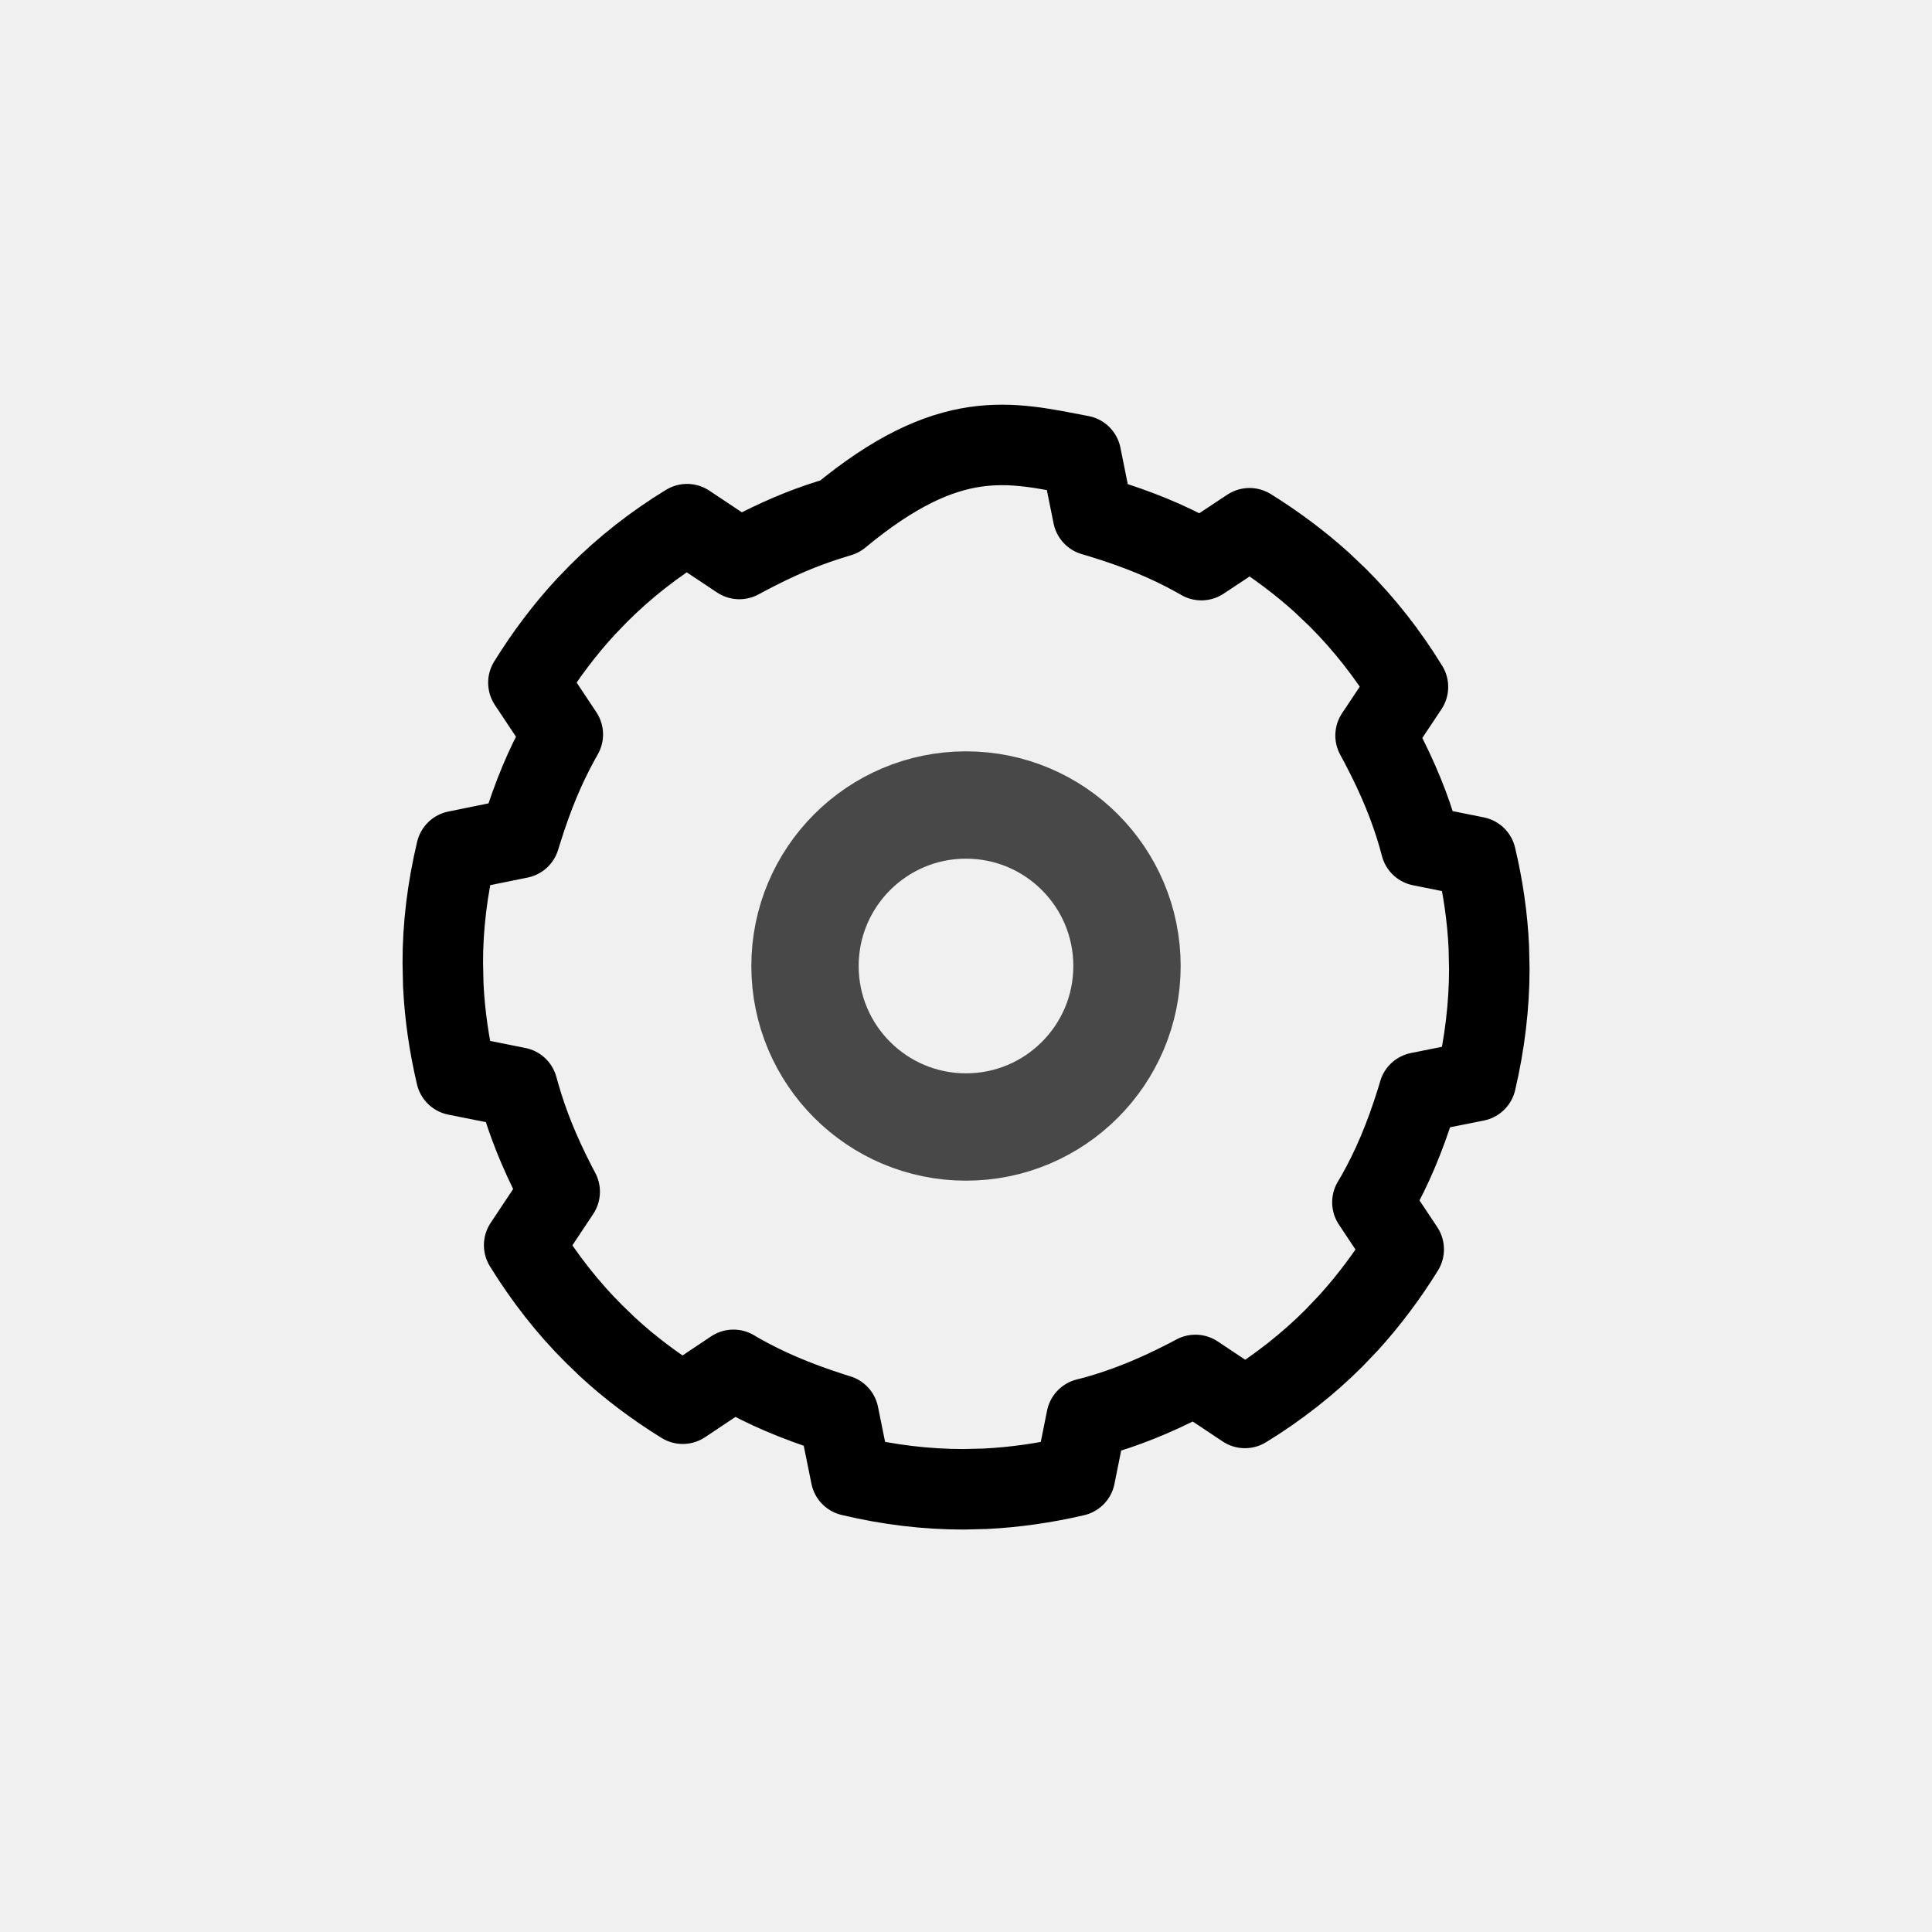
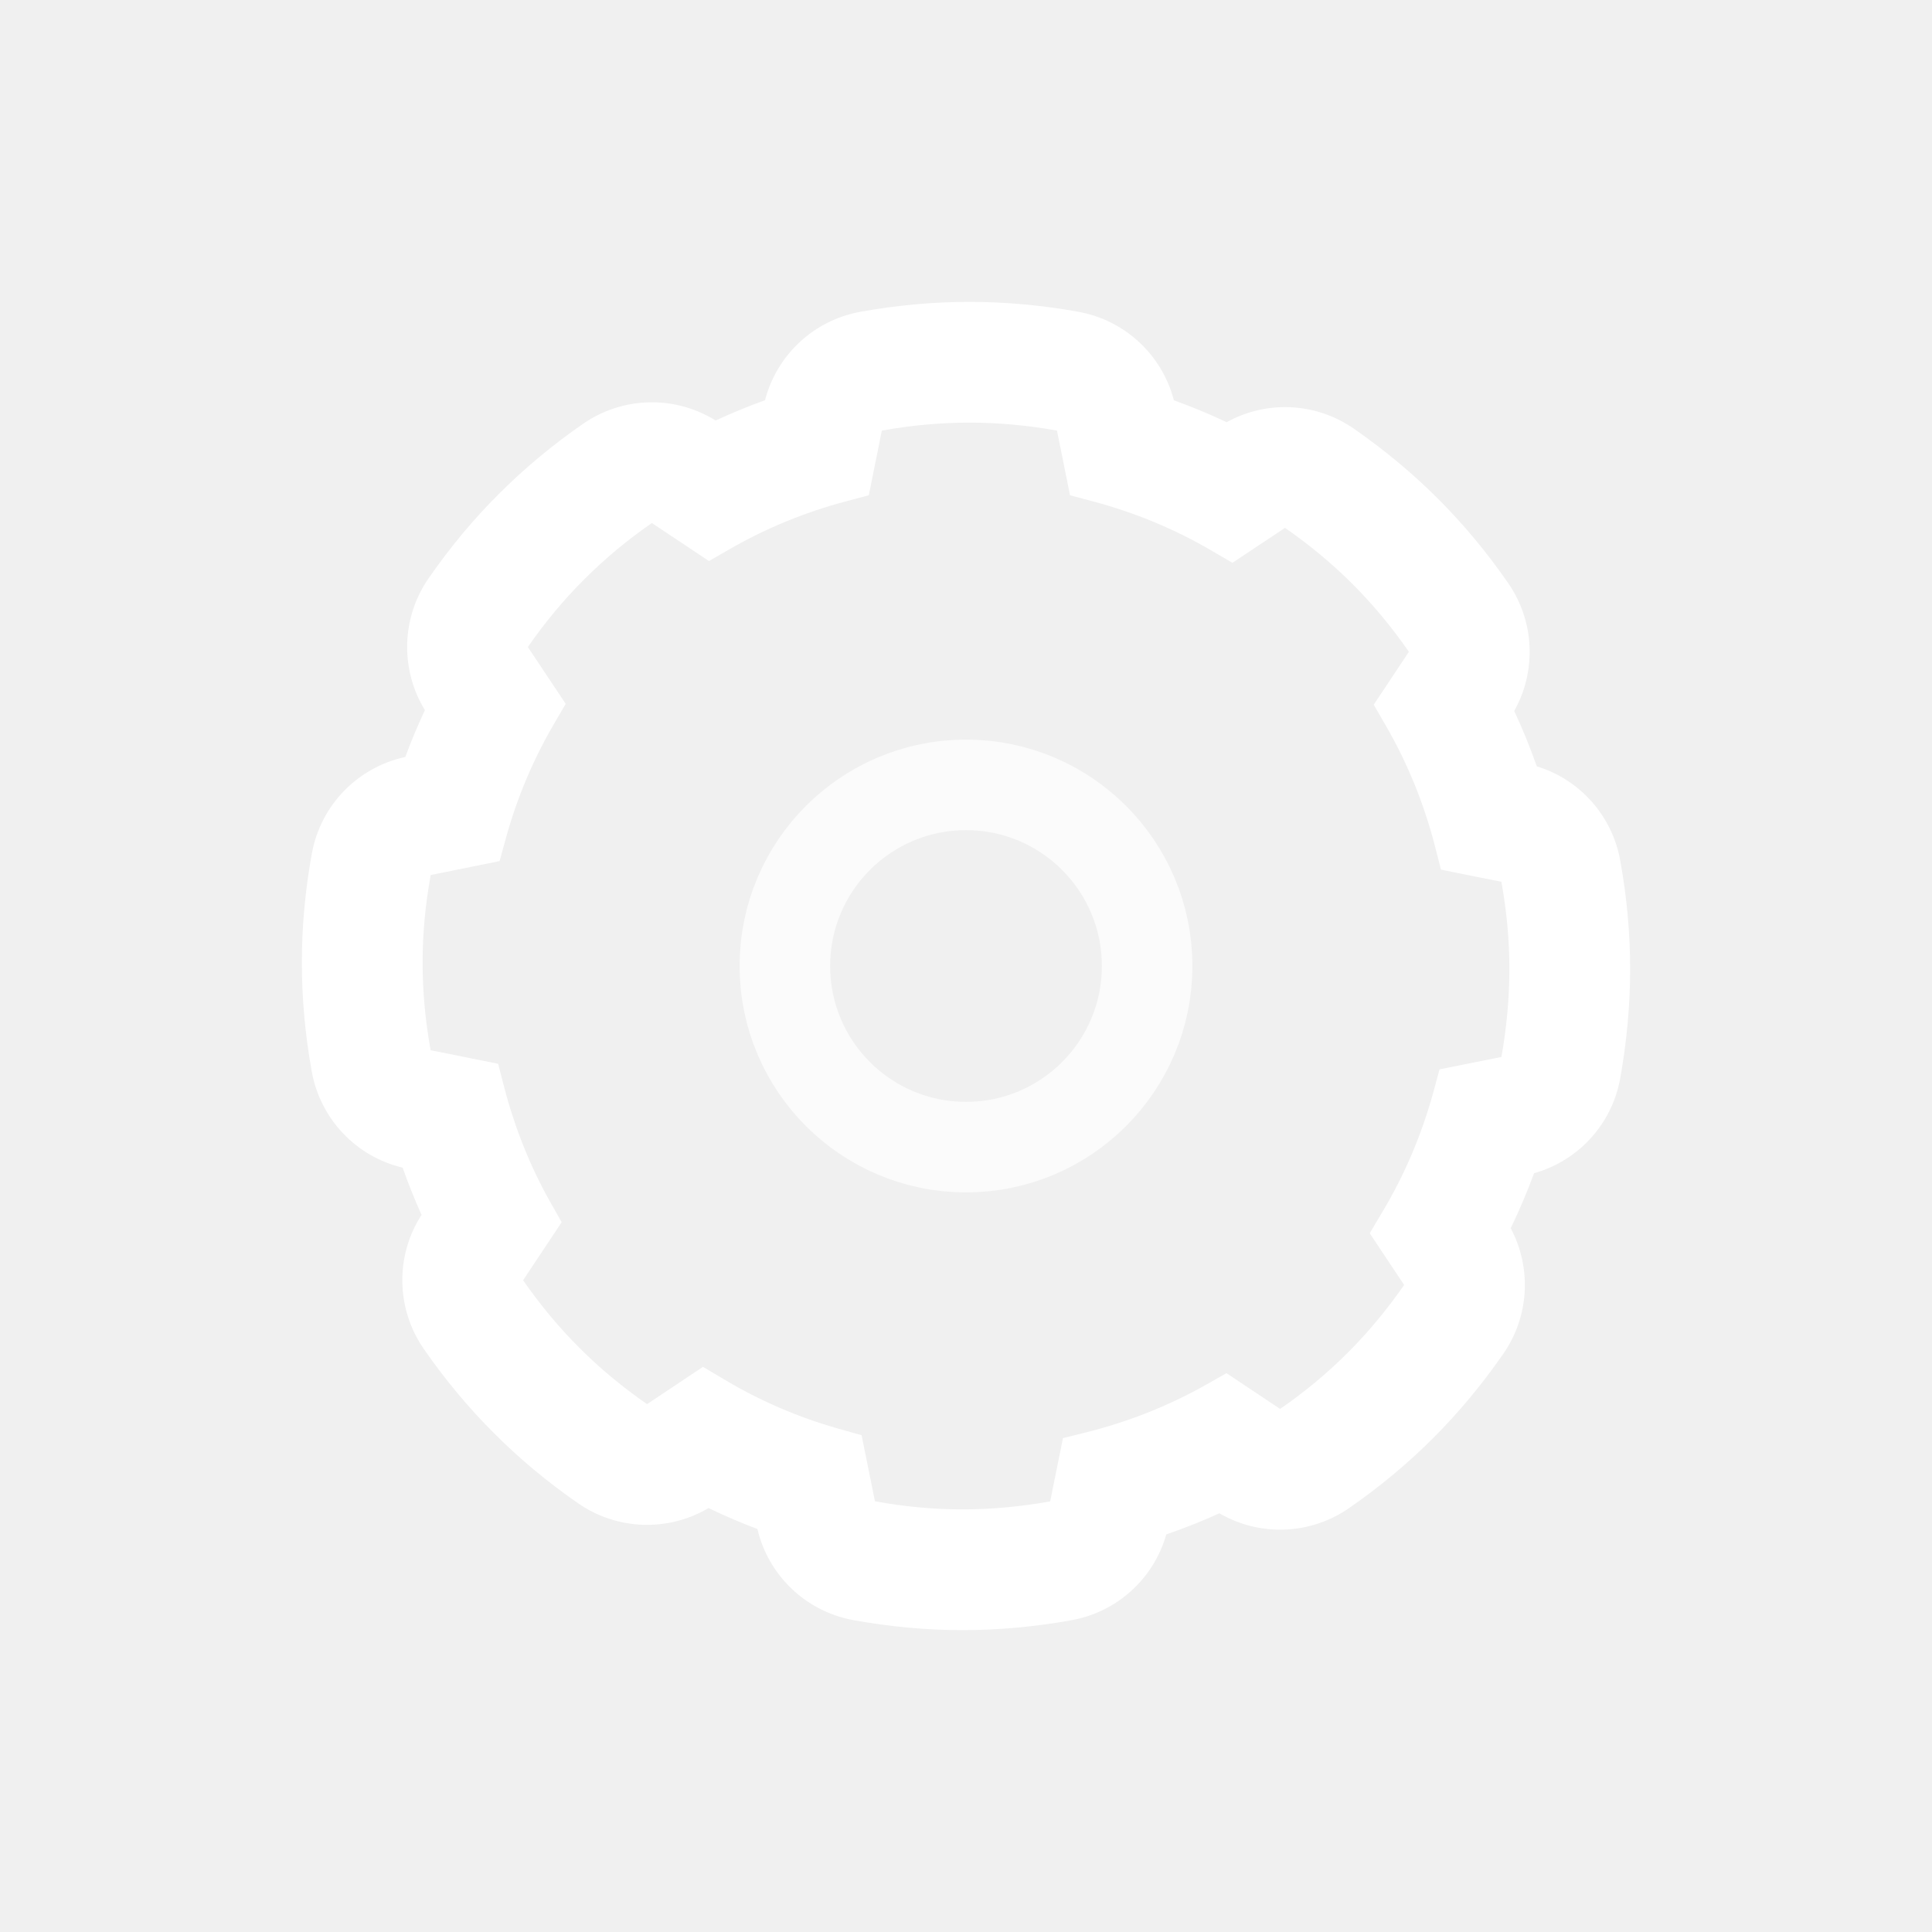
- <svg xmlns="http://www.w3.org/2000/svg" viewBox="0 0 36 36">
-   <g transform="translate(6 6)" fill="none" stroke="currentColor" stroke-linecap="round" stroke-linejoin="round">
-     <path d="m9.646 3.626c2.053-1.701 3.185-1.386 4.496-1.137l0.225 1.116 0.132 0.039c0.728 0.222 1.269 0.451 1.763 0.723l0.124 0.07 0.897-0.594c0.487 0.303 0.943 0.644 1.353 1.015l0.298 0.284c0.484 0.484 0.924 1.042 1.301 1.658l-0.603 0.905 0.092 0.171c0.338 0.644 0.552 1.179 0.707 1.718l0.045 0.166 1.025 0.206c0.134 0.561 0.215 1.126 0.241 1.678l0.009 0.412c0 0.68-0.085 1.389-0.249 2.088l-1.064 0.213-0.041 0.139c-0.229 0.733-0.467 1.28-0.749 1.78l-0.075 0.127 0.583 0.877c-0.305 0.492-0.646 0.947-1.017 1.357l-0.284 0.298c-0.484 0.484-1.044 0.925-1.657 1.3l-0.923-0.615-0.165 0.087c-0.637 0.327-1.166 0.533-1.7 0.683l-0.164 0.042-0.215 1.071c-0.562 0.131-1.125 0.211-1.672 0.238l-0.407 0.01c-0.696 0-1.398-0.085-2.097-0.252l-0.23-1.136-0.122-0.038c-0.705-0.227-1.231-0.457-1.715-0.729l-0.121-0.071-0.945 0.631c-0.515-0.318-0.99-0.676-1.409-1.064l-0.244-0.236c-0.485-0.481-0.923-1.041-1.302-1.654l0.662-0.996-0.078-0.149c-0.316-0.616-0.515-1.125-0.664-1.639l-0.044-0.155-1.143-0.229c-0.133-0.565-0.214-1.131-0.24-1.679l-0.009-0.408c-0.002-0.677 0.083-1.383 0.252-2.09l1.179-0.24 0.036-0.115c0.219-0.702 0.441-1.221 0.703-1.698l0.066-0.119-0.641-0.964c0.32-0.516 0.679-0.992 1.065-1.41l0.235-0.244c0.483-0.485 1.043-0.926 1.656-1.3l0.975 0.649 0.127-0.068c0.59-0.312 1.065-0.51 1.539-0.659z" stroke-width="1.5" />
-     <ellipse cx="12" cy="12" rx="3" ry="3" opacity=".7" stroke-width="2" />
+ <svg xmlns="http://www.w3.org/2000/svg" id="icon_settings" data-name="icon/settings" width="32" height="32" viewBox="0 0 32 32">
+   <rect id="BG" width="32" height="32" fill="none" />
+   <g id="icon_settings_24-grey" data-name="icon/settings/24-grey" transform="translate(4 4)">
+     <g id="Fill_1" data-name="Fill 1" transform="translate(3 3)" fill="none" stroke-linecap="round" stroke-linejoin="round" stroke-miterlimit="10">
+       <path d="M8.943,18h.008a8.215,8.215,0,0,0,1.443-.132l.212-1.048.393-.1a7.946,7.946,0,0,0,1.971-.783l.343-.2.89.593a8.094,8.094,0,0,0,1.121-.932,8.217,8.217,0,0,0,.932-1.121l-.57-.856.207-.348a7.922,7.922,0,0,0,.845-1.983l.1-.383,1.025-.206A8.268,8.268,0,0,0,18,9.056,8.022,8.022,0,0,0,17.868,7.6l-1-.2-.1-.391a7.939,7.939,0,0,0-.814-2l-.2-.346.584-.876A8.129,8.129,0,0,0,15.4,2.674a8.247,8.247,0,0,0-1.119-.931l-.872.579-.346-.2a7.888,7.888,0,0,0-1.958-.814l-.386-.1L10.507.132a8.027,8.027,0,0,0-2.9,0L7.39,1.2,7,1.306a7.943,7.943,0,0,0-1.916.788l-.345.2L3.8,1.663A8.007,8.007,0,0,0,1.743,3.717l.626.941L2.168,5A7.916,7.916,0,0,0,1.38,6.88l-.1.382L.134,7.493A7.948,7.948,0,0,0,0,8.943a8.064,8.064,0,0,0,.132,1.452l1.119.225.1.39A7.97,7.97,0,0,0,2.109,12.9l.194.343-.639.96a8.029,8.029,0,0,0,2.053,2.052l.927-.617.347.207a7.922,7.922,0,0,0,1.9.819l.378.107.221,1.094A8.057,8.057,0,0,0,8.936,18Z" stroke="none" />
+       <path d="M 8.951 18 C 9.42 18 9.905 17.955 10.394 17.868 L 10.606 16.82 L 10.999 16.722 C 11.7 16.546 12.362 16.282 12.97 15.939 L 13.314 15.744 L 14.203 16.336 C 14.611 16.055 14.988 15.741 15.324 15.404 C 15.66 15.069 15.972 14.692 16.257 14.283 L 15.687 13.427 L 15.894 13.078 C 16.264 12.46 16.548 11.792 16.739 11.096 L 16.843 10.712 L 17.868 10.507 C 17.955 10.018 18 9.53 18 9.056 C 18.001 8.581 17.956 8.093 17.868 7.605 L 16.867 7.404 L 16.767 7.013 C 16.584 6.306 16.311 5.635 15.953 5.018 L 15.753 4.672 L 16.336 3.796 C 16.053 3.388 15.74 3.011 15.403 2.674 C 15.067 2.338 14.691 2.026 14.284 1.743 L 13.413 2.322 L 13.067 2.12 C 12.457 1.762 11.798 1.49 11.109 1.306 L 10.723 1.203 L 10.507 0.132 C 9.528 -0.044 8.585 -0.044 7.606 0.132 L 7.39 1.203 L 7.003 1.306 C 6.328 1.486 5.684 1.751 5.088 2.094 L 4.743 2.293 L 3.797 1.663 C 3.389 1.945 3.012 2.259 2.677 2.596 C 2.341 2.929 2.029 3.305 1.743 3.717 L 2.37 4.658 L 2.168 5.004 C 1.826 5.591 1.561 6.223 1.38 6.88 L 1.275 7.262 L 0.134 7.493 C 0.044 7.984 -0.001 8.471 2.999999924213625e-05 8.943 C -0.001 9.416 0.044 9.904 0.132 10.395 L 1.251 10.62 L 1.351 11.009 C 1.527 11.682 1.781 12.318 2.109 12.901 L 2.303 13.244 L 1.664 14.205 C 1.947 14.612 2.259 14.989 2.596 15.323 C 2.93 15.66 3.307 15.972 3.717 16.257 L 4.644 15.639 L 4.991 15.846 C 5.589 16.203 6.228 16.478 6.893 16.665 L 7.271 16.772 L 7.492 17.866 C 7.978 17.955 8.463 18 8.936 18 L 8.951 18 M 8.951 20 L 8.936 20 C 8.344 20 7.737 19.944 7.133 19.834 C 6.349 19.691 5.727 19.097 5.545 18.325 C 5.271 18.222 5 18.106 4.736 17.978 C 4.066 18.374 3.223 18.347 2.578 17.901 C 2.066 17.546 1.596 17.155 1.182 16.737 C 0.765 16.323 0.375 15.855 0.021 15.345 C -0.441 14.679 -0.456 13.801 -0.018 13.122 C -0.132 12.868 -0.237 12.607 -0.331 12.34 C -1.102 12.157 -1.694 11.534 -1.836 10.75 C -1.946 10.14 -2.001 9.532 -2 8.943 C -2.001 8.351 -1.945 7.742 -1.834 7.132 C -1.688 6.336 -1.077 5.708 -0.287 5.538 C -0.19 5.274 -0.081 5.016 0.038 4.762 C -0.375 4.088 -0.353 3.23 0.1 2.577 C 0.456 2.063 0.848 1.593 1.265 1.179 C 1.685 0.758 2.155 0.367 2.66 0.018 C 3.317 -0.436 4.179 -0.455 4.853 -0.035 C 5.12 -0.159 5.393 -0.271 5.671 -0.371 C 5.866 -1.123 6.481 -1.697 7.252 -1.836 C 7.856 -1.945 8.463 -2 9.057 -2 C 9.65 -2 10.258 -1.945 10.861 -1.836 C 11.632 -1.697 12.248 -1.122 12.443 -0.37 C 12.741 -0.263 13.033 -0.142 13.317 -0.007 C 13.979 -0.374 14.798 -0.336 15.427 0.102 C 15.934 0.455 16.402 0.844 16.817 1.26 C 17.24 1.682 17.631 2.153 17.981 2.659 C 18.418 3.291 18.452 4.113 18.08 4.776 C 18.22 5.074 18.344 5.38 18.454 5.693 C 19.164 5.91 19.701 6.507 19.835 7.247 C 19.946 7.856 20.001 8.465 20 9.058 C 20 9.646 19.945 10.252 19.836 10.859 C 19.701 11.618 19.143 12.226 18.409 12.432 C 18.295 12.742 18.166 13.046 18.022 13.343 C 18.372 14 18.33 14.804 17.899 15.424 C 17.546 15.933 17.155 16.402 16.739 16.818 C 16.315 17.242 15.845 17.633 15.34 17.982 C 14.699 18.424 13.864 18.453 13.197 18.065 C 12.911 18.195 12.617 18.312 12.317 18.415 C 12.11 19.146 11.503 19.701 10.746 19.836 C 10.139 19.945 9.535 20 8.951 20 Z" stroke="none" fill="#fff" />
+     </g>
+     <ellipse id="Oval" cx="3" cy="3" rx="3" ry="3" transform="translate(9 9)" fill="none" stroke="#fff" stroke-linecap="round" stroke-linejoin="round" stroke-miterlimit="10" stroke-width="1.5" opacity="0.7" />
  </g>
</svg>
